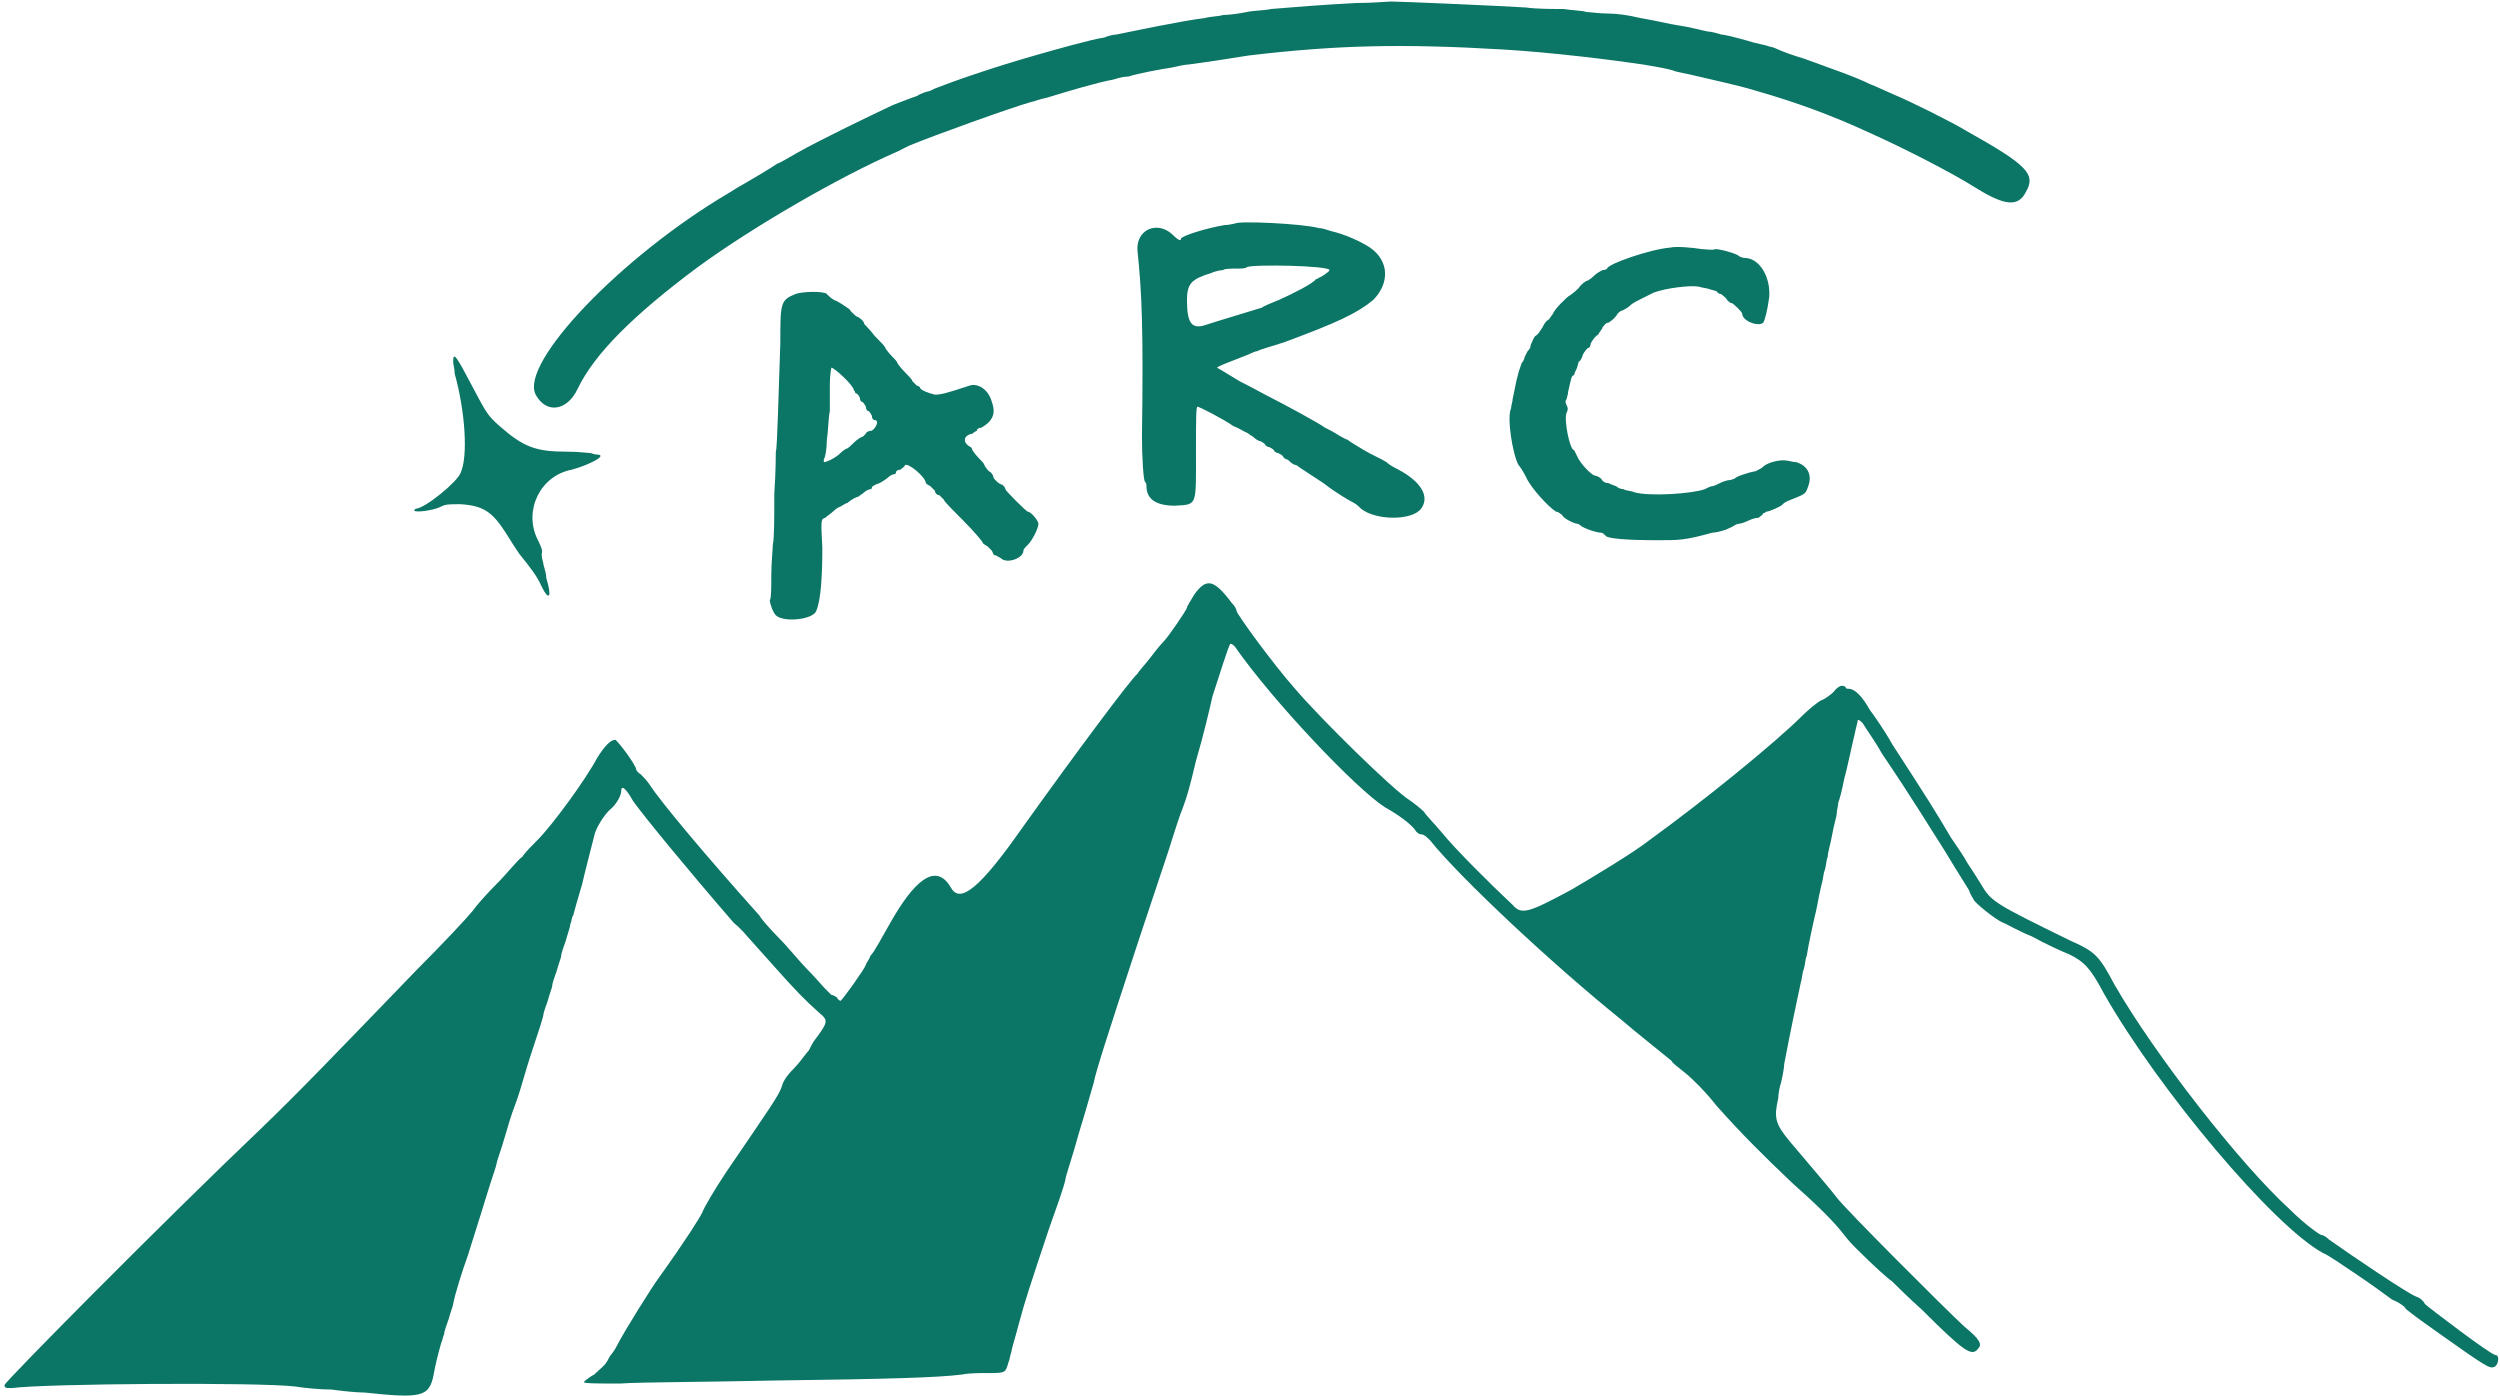
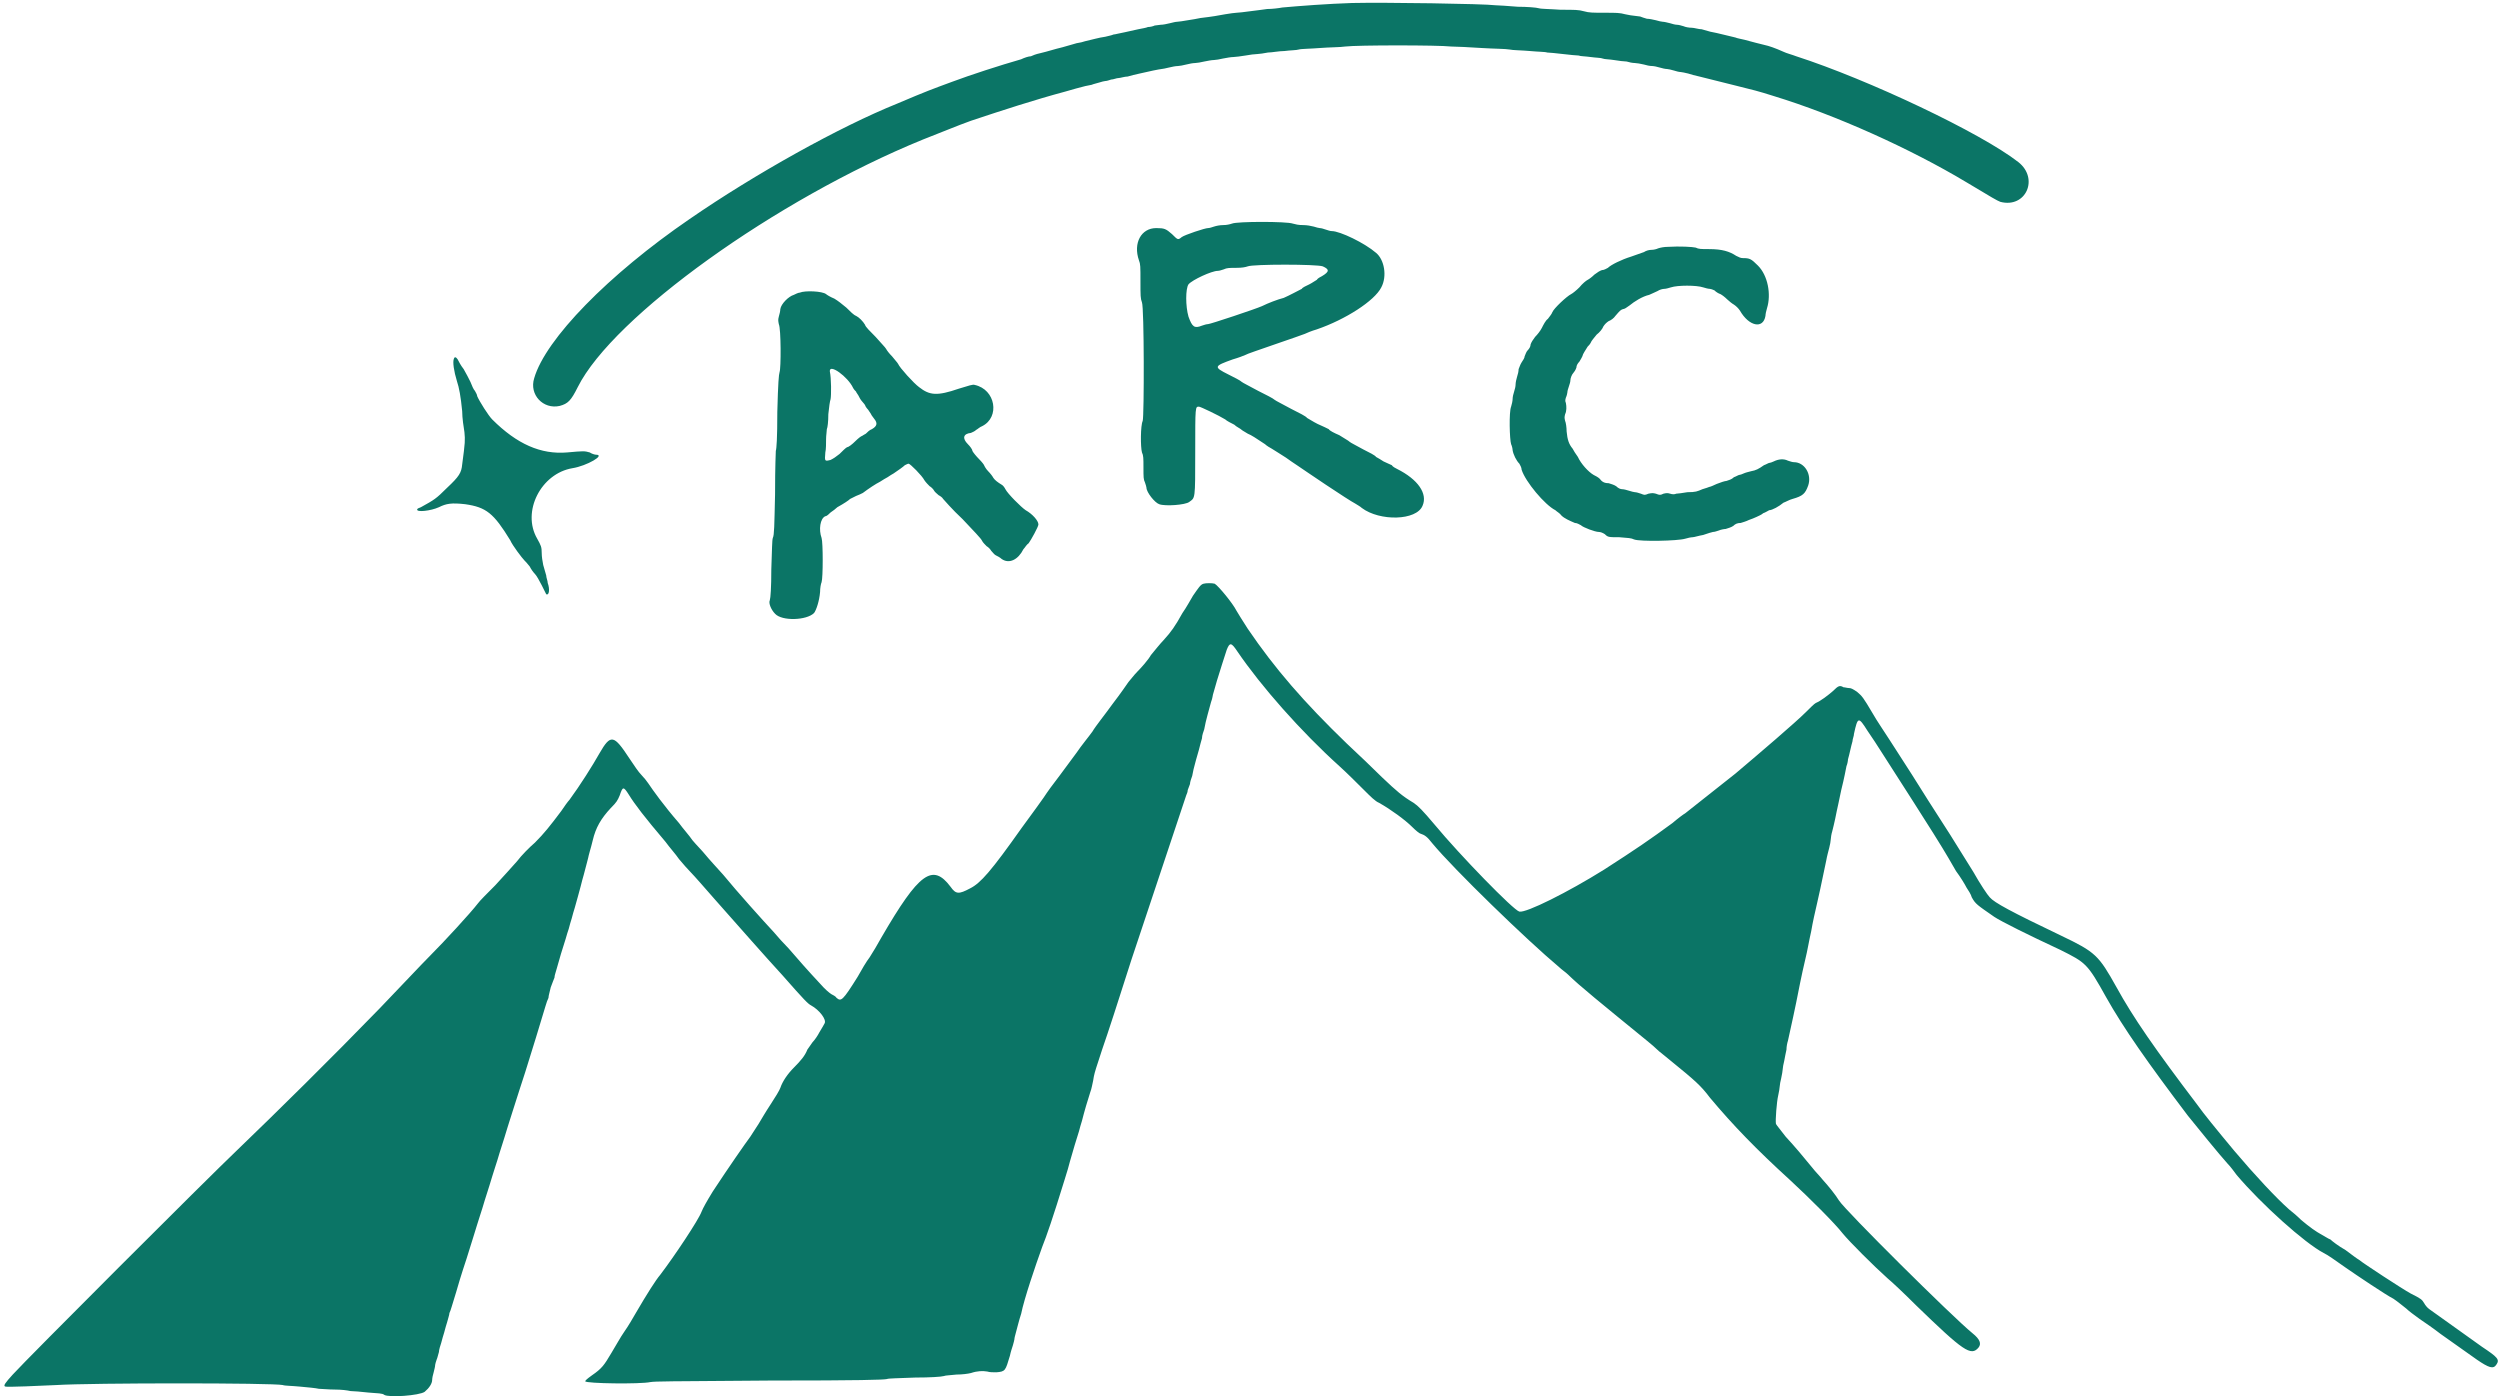
- <svg xmlns="http://www.w3.org/2000/svg" width="1666" height="930" viewBox="0 0 1666 930" version="1">
-   <path d="M 904 2 C 883 3,859 5,847 6 C 843 7,835 7,831 8 C 826 9,819 10,815 10 C 812 11,806 11,803 12 C 787 14,759 20,744 23 C 742 23,738 24,736 25 C 728 26,700 34,693 36 C 661 45,633 55,623 59 C 621 60,619 61,618 61 C 618 61,614 62,611 64 C 605 66,603 67,595 70 C 578 78,545 94,531 102 C 524 106,519 109,518 109 C 518 109,514 112,495 123 C 491 125,487 128,485 129 C 414 171,346 242,357 263 C 364 276,378 274,385 259 C 396 236,422 210,465 178 C 502 151,559 118,598 101 C 600 100,604 98,606 97 C 623 90,673 72,687 68 C 688 68,693 66,698 65 C 711 61,731 55,742 53 C 745 52,749 51,752 51 C 758 49,774 46,781 45 C 785 44,790 43,792 43 C 800 42,820 39,832 37 C 891 30,934 29,1002 33 C 1035 35,1075 40,1095 43 C 1107 45,1112 46,1115 47 C 1117 48,1124 49,1132 51 C 1158 57,1162 58,1172 61 C 1196 68,1219 76,1247 89 C 1267 98,1299 114,1318 126 C 1336 137,1345 138,1350 128 C 1357 116,1351 110,1310 87 C 1302 82,1272 67,1262 63 C 1255 60,1249 57,1246 56 C 1236 51,1221 46,1202 39 C 1195 37,1187 34,1185 33 C 1183 32,1180 31,1179 31 C 1177 30,1170 29,1164 27 C 1157 25,1149 23,1147 23 C 1144 22,1140 21,1138 21 C 1133 20,1126 18,1119 17 C 1112 16,1105 14,1093 12 C 1085 10,1077 9,1071 9 C 1066 9,1059 8,1057 8 C 1055 7,1048 7,1042 6 C 1035 6,1024 6,1017 5 C 1002 4,933 1,927 1 C 925 1,915 2,904 2 M 823 149 C 822 149,819 150,816 150 C 804 152,788 157,787 159 C 787 161,785 160,781 156 C 771 147,757 153,758 167 C 761 195,762 221,761 291 C 761 305,762 320,763 321 C 764 322,764 323,764 324 C 764 333,771 337,783 337 C 798 336,797 338,797 301 C 797 281,797 271,798 271 C 799 271,815 279,822 284 C 825 285,828 287,830 288 C 831 288,833 290,835 291 C 837 293,839 294,840 294 C 840 294,842 295,843 296 C 843 297,845 298,846 298 C 846 298,848 299,849 300 C 849 301,851 302,852 302 C 852 302,854 303,855 304 C 855 305,857 306,857 306 C 858 306,859 307,860 308 C 861 309,863 310,864 310 C 865 311,873 316,882 322 C 891 329,900 334,902 335 C 904 336,906 338,907 339 C 917 347,941 347,947 339 C 953 331,947 321,932 313 C 930 312,926 310,924 308 C 921 306,914 303,909 300 C 904 297,899 294,898 293 C 897 293,894 291,892 290 C 889 288,885 286,883 285 C 879 282,855 269,845 264 C 843 263,834 258,826 254 C 818 249,811 245,811 245 C 812 244,817 242,830 237 C 833 236,836 234,838 234 C 839 233,847 231,856 228 C 891 215,904 209,915 200 C 926 189,926 174,913 165 C 907 161,896 156,887 154 C 884 153,881 152,879 152 C 868 149,825 147,823 149 M 1113 165 C 1100 166,1071 176,1071 179 C 1071 179,1070 180,1068 180 C 1066 181,1064 182,1062 184 C 1060 186,1058 187,1058 187 C 1057 187,1054 189,1052 192 C 1049 195,1046 197,1046 197 C 1045 197,1035 207,1035 209 C 1034 210,1033 212,1032 213 C 1030 214,1029 216,1028 218 C 1026 221,1025 223,1023 224 C 1022 225,1021 228,1020 230 C 1020 232,1019 233,1018 234 C 1018 234,1017 236,1016 238 C 1016 239,1015 241,1014 242 C 1014 242,1013 245,1012 248 C 1010 255,1009 262,1008 266 C 1008 268,1007 270,1007 272 C 1004 278,1008 303,1012 310 C 1013 311,1015 314,1017 318 C 1020 325,1032 338,1037 341 C 1039 341,1040 343,1041 343 C 1041 345,1049 349,1051 349 C 1052 349,1053 350,1053 350 C 1055 352,1064 355,1067 355 C 1068 355,1069 356,1070 357 C 1071 359,1085 360,1105 360 C 1119 360,1123 360,1141 355 C 1143 355,1147 354,1150 353 C 1152 352,1155 351,1156 350 C 1156 350,1158 349,1159 349 C 1160 349,1163 348,1165 347 C 1167 346,1170 345,1172 345 C 1173 344,1175 343,1175 342 C 1176 342,1177 341,1177 341 C 1179 341,1188 337,1188 336 C 1188 336,1189 335,1191 334 C 1203 329,1203 330,1205 324 C 1208 316,1204 310,1197 308 C 1195 308,1192 307,1191 307 C 1187 306,1178 308,1175 311 C 1174 312,1172 313,1170 314 C 1164 315,1156 318,1156 319 C 1155 319,1154 320,1152 320 C 1151 320,1148 321,1146 322 C 1144 323,1142 324,1141 324 C 1140 324,1138 325,1136 326 C 1128 329,1099 331,1089 328 C 1087 327,1083 327,1082 326 C 1080 326,1078 325,1077 324 C 1077 324,1074 323,1072 322 C 1070 322,1068 321,1067 319 C 1066 318,1064 317,1063 317 C 1061 317,1053 309,1051 304 C 1050 302,1049 300,1049 300 C 1046 300,1042 279,1044 275 C 1045 273,1045 272,1044 270 C 1043 268,1043 267,1044 266 C 1044 265,1045 263,1045 261 C 1047 253,1047 250,1049 250 C 1049 249,1050 247,1051 245 C 1051 244,1052 242,1052 241 C 1053 241,1054 239,1055 236 C 1056 234,1058 232,1058 232 C 1059 232,1060 231,1060 229 C 1061 227,1063 224,1065 223 C 1066 221,1068 219,1068 218 C 1069 217,1070 215,1072 215 C 1075 213,1077 211,1078 209 C 1079 208,1080 207,1081 207 C 1083 206,1085 205,1087 203 C 1088 202,1092 200,1094 199 C 1096 198,1100 196,1102 195 C 1110 192,1126 190,1132 191 C 1135 192,1138 192,1140 193 C 1141 193,1143 194,1144 194 C 1144 195,1146 196,1147 196 C 1148 197,1150 198,1151 200 C 1152 201,1153 202,1154 202 C 1155 202,1161 208,1161 209 C 1161 214,1172 218,1175 215 C 1176 214,1178 206,1179 198 C 1180 185,1173 173,1164 172 C 1161 172,1159 171,1158 170 C 1154 168,1146 166,1143 166 C 1141 167,1137 166,1134 166 C 1128 165,1117 164,1113 165 M 831 178 C 830 179,827 179,824 179 C 820 179,816 179,815 180 C 813 180,809 181,807 182 C 794 186,791 189,791 200 C 791 215,794 219,802 217 C 811 214,838 206,841 205 C 842 204,847 202,852 200 C 861 196,875 189,877 186 C 878 186,879 185,879 185 C 880 185,886 181,886 180 C 886 177,835 176,831 178 M 530 196 C 520 200,520 202,520 229 C 519 255,518 300,517 301 C 517 302,517 314,516 329 C 516 344,516 359,515 363 C 515 366,514 375,514 383 C 514 391,514 399,513 400 C 513 402,515 408,517 410 C 522 415,542 413,544 407 C 547 400,548 384,548 365 C 547 346,547 346,550 345 C 551 344,554 342,555 341 C 557 339,559 338,559 338 C 560 338,562 336,565 335 C 567 333,571 331,572 331 C 573 330,575 329,576 328 C 577 327,579 326,580 326 C 580 326,581 326,581 325 C 581 324,583 323,586 322 C 588 321,591 319,592 318 C 593 317,595 316,596 316 C 596 316,597 316,597 315 C 597 314,598 313,600 313 C 601 312,603 311,603 310 C 605 308,617 318,617 322 C 617 322,618 323,620 324 C 621 325,622 326,623 327 C 623 328,624 330,626 330 C 627 331,628 332,629 333 C 629 334,635 340,642 347 C 649 354,655 361,655 362 C 655 362,656 363,658 364 C 659 365,660 366,661 367 C 662 369,662 370,663 370 C 664 370,665 371,667 372 C 671 376,682 372,682 367 C 682 366,683 365,685 363 C 688 360,692 352,692 349 C 692 347,687 341,685 341 C 684 341,670 327,670 326 C 670 325,669 324,668 323 C 666 323,662 319,662 318 C 662 317,661 315,659 314 C 657 312,656 310,656 310 C 656 309,654 307,652 305 C 650 303,648 300,648 300 C 648 299,647 298,647 298 C 641 295,642 290,648 289 C 649 288,651 287,651 287 C 651 286,652 285,654 285 C 661 281,664 276,661 268 C 659 260,652 255,646 257 C 631 262,627 263,623 263 C 619 262,613 260,613 258 C 613 258,612 257,611 257 C 610 256,609 255,608 254 C 608 253,605 250,603 248 C 600 245,598 242,598 242 C 598 241,596 239,594 237 C 592 235,590 232,590 232 C 590 231,587 228,583 224 C 580 220,576 216,576 216 C 576 214,572 211,571 211 C 571 211,568 209,566 206 C 563 204,559 201,556 200 C 554 199,552 197,551 196 C 550 194,535 194,530 196 M 302 241 C 302 243,303 246,303 249 C 310 274,312 304,307 315 C 305 321,283 339,277 339 C 277 339,276 340,276 340 C 276 342,289 340,293 338 C 297 336,298 336,307 336 C 322 337,328 341,337 355 C 340 360,344 366,346 369 C 354 379,358 384,361 391 C 366 401,368 398,364 385 C 364 381,362 377,362 375 C 361 372,361 370,361 369 C 362 367,360 363,358 359 C 349 340,360 317,381 313 C 392 310,404 304,399 303 C 396 303,394 302,394 302 C 393 302,386 301,378 301 C 357 301,349 298,333 284 C 325 277,324 275,315 258 C 304 237,302 234,302 241 M 553 256 C 553 262,553 270,553 274 C 552 278,552 287,551 293 C 551 299,550 305,549 306 C 549 307,549 308,549 308 C 551 308,557 305,560 302 C 562 300,564 299,564 299 C 565 299,567 297,569 295 C 571 293,574 291,575 291 C 576 290,577 289,577 289 C 577 288,579 287,581 287 C 584 285,586 280,583 280 C 582 280,581 279,581 277 C 580 275,579 274,579 274 C 578 274,577 273,577 271 C 576 269,575 268,575 268 C 574 268,573 267,573 265 C 572 263,571 262,570 262 C 570 261,569 260,569 260 C 569 257,556 245,554 245 C 554 245,553 250,553 256 M 796 396 C 793 401,791 404,791 405 C 791 406,779 424,775 428 C 773 430,769 435,766 439 C 763 443,759 447,758 449 C 754 452,716 503,681 552 C 653 592,640 602,634 592 C 625 576,612 583,595 612 C 588 624,583 634,580 637 C 579 640,577 642,577 643 C 576 646,561 667,560 667 C 560 667,558 666,558 665 C 557 664,555 663,554 663 C 554 663,552 661,550 659 C 548 657,543 651,538 646 C 533 641,525 631,519 625 C 513 619,507 612,506 610 C 471 571,440 534,433 523 C 431 520,428 517,427 516 C 425 515,424 513,424 513 C 424 510,412 494,410 493 C 407 493,403 497,398 505 C 390 520,368 550,358 560 C 354 564,350 568,348 571 C 345 573,338 582,331 589 C 324 596,317 604,315 607 C 310 613,295 629,278 646 C 223 703,199 728,173 753 C 111 812,3 921,3 923 C 3 925,4 925,8 925 C 30 922,173 921,197 924 C 203 925,214 926,221 926 C 228 927,238 928,243 928 C 281 932,286 931,289 916 C 290 910,292 902,294 895 C 295 893,295 891,296 889 C 296 887,298 882,299 879 C 300 875,302 870,302 869 C 303 863,308 847,312 836 C 313 833,315 826,317 820 C 319 814,321 807,322 804 C 323 801,325 794,327 788 C 329 782,331 776,331 775 C 331 774,334 766,336 759 C 338 752,341 742,343 737 C 345 732,348 722,350 715 C 352 708,355 699,356 696 C 358 690,361 681,362 677 C 362 675,364 670,365 667 C 366 663,368 658,368 657 C 368 655,370 650,371 647 C 372 643,374 638,374 637 C 374 635,376 630,377 627 C 378 623,380 618,380 616 C 381 614,381 611,382 610 C 383 606,385 599,388 589 C 389 584,394 565,396 557 C 397 552,402 544,406 540 C 411 536,414 530,414 527 C 414 523,417 525,422 534 C 430 545,457 578,489 615 C 494 619,498 624,498 624 C 498 624,506 633,515 643 C 531 661,536 666,546 675 C 552 680,552 681,543 693 C 542 694,540 698,539 700 C 537 702,533 708,530 711 C 525 716,522 720,521 724 C 519 730,514 737,484 781 C 476 793,469 805,468 808 C 466 812,458 825,438 853 C 435 857,416 887,411 897 C 410 899,408 902,407 903 C 406 904,405 907,404 908 C 403 910,399 913,396 916 C 392 918,389 921,389 921 C 389 922,400 922,413 922 C 426 921,472 921,515 920 C 593 919,625 918,641 916 C 646 915,653 915,658 915 C 670 915,670 915,672 908 C 673 906,673 903,674 901 C 674 899,677 890,679 882 C 683 867,686 858,699 819 C 704 805,709 791,710 786 C 710 784,715 770,719 755 C 724 739,728 724,729 721 C 730 715,737 693,759 626 C 766 605,775 578,779 566 C 783 553,787 541,788 539 C 791 531,793 524,797 507 C 802 490,806 473,808 464 C 812 452,819 429,820 429 C 821 429,822 430,823 431 C 848 467,904 526,923 538 C 932 543,940 549,943 553 C 944 555,946 556,947 556 C 949 556,951 558,953 560 C 973 585,1035 643,1081 680 C 1089 687,1108 702,1114 707 C 1114 708,1118 711,1123 715 C 1128 719,1137 728,1144 737 C 1161 756,1174 769,1194 788 C 1212 804,1222 814,1229 823 C 1232 827,1235 830,1236 831 C 1249 844,1258 852,1261 854 C 1263 856,1272 865,1281 873 C 1309 901,1314 904,1318 899 C 1321 896,1320 893,1309 884 C 1297 873,1228 804,1224 798 C 1221 794,1210 781,1193 761 C 1183 749,1182 745,1185 732 C 1185 729,1186 724,1187 721 C 1188 717,1189 711,1189 709 C 1193 688,1198 664,1200 655 C 1201 652,1201 648,1202 646 C 1203 643,1203 639,1204 637 C 1205 630,1209 612,1210 608 C 1211 604,1212 597,1214 589 C 1215 586,1215 582,1216 580 C 1217 577,1217 573,1218 571 C 1218 568,1220 562,1221 556 C 1222 550,1224 544,1224 542 C 1224 540,1225 537,1225 535 C 1226 532,1227 529,1229 519 C 1231 512,1234 497,1236 489 C 1237 484,1238 481,1238 480 C 1238 479,1241 481,1242 483 C 1243 485,1249 493,1254 502 C 1275 533,1287 553,1296 567 C 1305 582,1309 588,1312 593 C 1313 596,1315 599,1315 599 C 1315 601,1330 613,1335 615 C 1336 615,1344 620,1354 624 C 1363 629,1374 634,1379 636 C 1389 641,1393 645,1402 662 C 1439 727,1515 817,1548 835 C 1551 836,1561 843,1570 849 C 1579 855,1590 863,1594 866 C 1599 868,1603 871,1603 872 C 1604 873,1608 876,1612 879 C 1616 882,1622 886,1626 889 C 1657 911,1659 912,1662 911 C 1665 910,1666 903,1663 903 C 1660 903,1618 871,1616 869 C 1615 867,1613 865,1610 864 C 1603 861,1569 838,1552 826 C 1550 824,1548 823,1547 823 C 1546 823,1536 816,1526 806 C 1493 776,1436 703,1409 656 C 1399 637,1396 634,1380 627 C 1329 602,1327 601,1320 589 C 1317 584,1313 578,1311 575 C 1309 571,1304 564,1300 558 C 1290 541,1285 533,1261 496 C 1256 487,1249 477,1246 473 C 1241 464,1236 459,1232 459 C 1231 459,1230 459,1230 458 C 1228 456,1225 457,1222 461 C 1220 463,1216 466,1213 467 C 1210 469,1205 473,1201 477 C 1183 495,1135 534,1099 560 C 1089 568,1059 586,1047 593 C 1019 608,1014 610,1008 603 C 993 589,969 565,961 555 C 956 549,950 543,949 541 C 947 539,942 535,939 533 C 928 526,881 480,863 459 C 848 442,824 409,824 407 C 824 406,823 404,821 402 C 809 386,804 385,796 396" stroke="none" fill="#0b7566" fill-rule="evenodd" />
+ <svg xmlns="http://www.w3.org/2000/svg" width="3332" height="1860" viewBox="0 0 3332 1860" version="1">
+   <path d="M 1802 4 C 1770 5, 1731 8, 1709 10 C 1704 11, 1695 12, 1689 12 C 1683 13, 1673 14, 1666 15 C 1658 16, 1651 17, 1648 17 C 1646 17, 1639 18, 1633 19 C 1622 21, 1617 22, 1600 24 C 1596 25, 1589 26, 1583 27 C 1577 28, 1571 29, 1569 29 C 1567 29, 1563 30, 1559 31 C 1555 32, 1550 33, 1547 33 C 1545 33, 1541 34, 1539 34 C 1537 35, 1533 36, 1530 36 C 1528 37, 1522 38, 1517 39 C 1512 40, 1504 42, 1499 43 C 1493 44, 1486 46, 1484 46 C 1482 47, 1477 48, 1473 49 C 1465 50, 1455 53, 1446 55 C 1443 56, 1439 57, 1438 57 C 1437 57, 1433 58, 1430 59 C 1426 60, 1420 62, 1416 63 C 1411 64, 1405 66, 1401 67 C 1397 68, 1391 70, 1386 71 C 1381 72, 1376 74, 1374 75 C 1371 75, 1365 77, 1361 79 C 1333 87, 1293 100, 1269 109 C 1242 119, 1236 121, 1196 138 C 1119 169, 1006 232, 919 292 C 811 366, 727 452, 712 504 C 705 526, 724 546, 746 541 C 757 538, 761 534, 770 516 C 817 422, 1034 266, 1230 186 C 1266 172, 1272 169, 1294 161 C 1336 147, 1379 133, 1420 122 C 1424 121, 1430 119, 1434 118 C 1445 115, 1449 114, 1455 113 C 1457 112, 1462 111, 1465 110 C 1468 109, 1472 108, 1473 108 C 1475 108, 1478 107, 1481 106 C 1484 106, 1488 104, 1491 104 C 1493 104, 1499 102, 1503 102 C 1506 101, 1514 99, 1519 98 C 1524 97, 1532 95, 1537 94 C 1542 93, 1547 92, 1548 92 C 1549 92, 1554 91, 1558 90 C 1562 89, 1567 88, 1570 88 C 1572 88, 1577 87, 1581 86 C 1585 85, 1590 84, 1593 84 C 1595 84, 1601 83, 1605 82 C 1610 81, 1615 80, 1618 80 C 1620 80, 1626 79, 1630 78 C 1635 77, 1641 76, 1644 76 C 1646 76, 1654 75, 1660 74 C 1665 73, 1673 72, 1676 72 C 1678 72, 1685 71, 1690 70 C 1695 70, 1705 68, 1712 68 C 1719 67, 1728 67, 1731 66 C 1734 65, 1747 65, 1759 64 C 1771 63, 1787 63, 1793 62 C 1809 60, 1917 60, 1934 62 C 1941 62, 1959 63, 1975 64 C 1991 65, 2007 65, 2012 66 C 2016 67, 2028 67, 2039 68 C 2049 69, 2060 69, 2062 70 C 2065 70, 2074 71, 2083 72 C 2092 73, 2101 74, 2104 74 C 2106 75, 2113 75, 2120 76 C 2127 77, 2134 77, 2136 78 C 2138 79, 2145 79, 2151 80 C 2157 81, 2165 82, 2168 82 C 2171 83, 2176 84, 2179 84 C 2181 84, 2187 85, 2191 86 C 2194 87, 2199 88, 2202 88 C 2204 88, 2209 89, 2212 90 C 2215 91, 2220 92, 2222 92 C 2223 92, 2228 93, 2231 94 C 2234 95, 2238 96, 2240 96 C 2241 96, 2246 97, 2250 98 C 2253 99, 2260 101, 2265 102 C 2269 103, 2277 105, 2281 106 C 2285 107, 2293 109, 2297 110 C 2301 111, 2309 113, 2313 114 C 2337 120, 2342 121, 2364 128 C 2446 153, 2546 198, 2621 243 C 2656 264, 2661 267, 2666 269 C 2700 278, 2718 238, 2690 216 C 2640 177, 2490 106, 2394 75 C 2389 73, 2381 71, 2377 69 C 2366 64, 2357 61, 2352 60 C 2349 59, 2343 58, 2340 57 C 2336 56, 2329 54, 2325 53 C 2321 52, 2315 51, 2313 50 C 2304 48, 2293 45, 2288 44 C 2282 43, 2278 42, 2268 39 C 2264 39, 2258 37, 2255 37 C 2251 37, 2246 36, 2244 35 C 2241 34, 2237 33, 2235 33 C 2233 33, 2229 32, 2226 31 C 2222 30, 2218 29, 2216 29 C 2215 29, 2210 28, 2207 27 C 2203 26, 2198 25, 2195 25 C 2192 24, 2188 23, 2186 22 C 2184 22, 2180 21, 2178 21 C 2176 21, 2171 20, 2166 19 C 2159 17, 2154 17, 2139 17 C 2123 17, 2118 17, 2111 15 C 2104 13, 2099 13, 2080 13 C 2067 12, 2054 12, 2051 11 C 2048 10, 2035 9, 2023 9 C 2010 8, 1997 7, 1993 7 C 1978 5, 1845 3, 1802 4 M 1642 298 C 1639 299, 1635 300, 1630 300 C 1626 300, 1621 301, 1618 302 C 1615 303, 1612 304, 1610 304 C 1606 304, 1579 313, 1575 316 C 1570 320, 1570 320, 1562 312 C 1554 305, 1552 304, 1541 304 C 1521 304, 1510 324, 1518 347 C 1520 352, 1520 355, 1520 375 C 1520 394, 1520 398, 1522 403 C 1525 410, 1525 554, 1523 561 C 1520 567, 1520 596, 1522 603 C 1524 607, 1524 611, 1524 623 C 1524 636, 1524 639, 1526 643 C 1527 646, 1528 649, 1528 650 C 1528 656, 1539 670, 1545 672 C 1553 675, 1580 673, 1585 669 C 1593 663, 1593 667, 1593 602 C 1593 541, 1593 542, 1598 542 C 1600 542, 1625 554, 1633 559 C 1635 561, 1641 564, 1645 566 C 1648 569, 1653 571, 1655 573 C 1656 574, 1660 576, 1663 578 C 1668 580, 1674 584, 1686 592 C 1688 594, 1693 597, 1695 598 C 1700 601, 1706 605, 1714 610 C 1718 613, 1724 617, 1730 621 C 1733 623, 1749 634, 1767 646 C 1785 658, 1802 669, 1806 671 C 1809 673, 1813 675, 1815 677 C 1839 695, 1888 694, 1896 674 C 1903 658, 1890 639, 1862 625 C 1860 624, 1856 622, 1855 620 C 1853 619, 1848 617, 1844 615 C 1841 613, 1836 610, 1834 609 C 1833 607, 1825 603, 1817 599 C 1808 594, 1800 590, 1799 589 C 1797 587, 1791 584, 1785 580 C 1778 577, 1772 574, 1771 572 C 1769 571, 1763 568, 1756 565 C 1750 562, 1744 558, 1742 557 C 1741 555, 1731 550, 1721 545 C 1710 539, 1700 534, 1699 533 C 1697 531, 1687 526, 1677 521 C 1666 515, 1656 510, 1655 509 C 1653 507, 1645 503, 1637 499 C 1617 489, 1618 488, 1643 479 C 1650 477, 1658 474, 1660 473 C 1661 472, 1679 466, 1699 459 C 1719 452, 1737 446, 1739 445 C 1741 444, 1748 441, 1755 439 C 1793 426, 1832 401, 1841 383 C 1849 368, 1845 346, 1834 337 C 1819 324, 1786 308, 1775 308 C 1773 308, 1770 307, 1767 306 C 1764 305, 1761 304, 1759 304 C 1758 304, 1754 303, 1751 302 C 1747 301, 1742 300, 1737 300 C 1730 300, 1727 299, 1723 298 C 1715 295, 1649 295, 1642 298 M 2223 329 C 2218 329, 2213 330, 2210 331 C 2208 332, 2204 333, 2201 333 C 2198 333, 2194 334, 2191 336 C 2188 337, 2180 340, 2174 342 C 2161 346, 2147 353, 2143 357 C 2141 358, 2138 360, 2135 360 C 2132 361, 2129 363, 2125 366 C 2122 369, 2118 372, 2116 373 C 2114 374, 2109 378, 2105 383 C 2101 387, 2096 391, 2094 392 C 2088 395, 2071 411, 2069 416 C 2068 419, 2065 422, 2063 425 C 2060 427, 2057 433, 2055 437 C 2053 441, 2049 446, 2046 449 C 2043 453, 2041 456, 2040 459 C 2040 462, 2038 465, 2036 467 C 2034 469, 2033 473, 2032 475 C 2032 477, 2030 480, 2028 483 C 2026 486, 2025 490, 2024 492 C 2024 495, 2023 499, 2022 502 C 2021 505, 2020 510, 2020 512 C 2020 515, 2019 519, 2018 522 C 2017 525, 2016 529, 2016 532 C 2016 534, 2015 539, 2014 542 C 2011 549, 2012 586, 2014 592 C 2015 594, 2016 598, 2016 600 C 2017 606, 2021 614, 2025 618 C 2026 620, 2028 623, 2028 626 C 2033 642, 2059 673, 2073 680 C 2075 682, 2079 684, 2081 687 C 2085 691, 2092 694, 2099 697 C 2102 697, 2105 699, 2107 700 C 2110 703, 2126 709, 2131 709 C 2133 709, 2136 710, 2139 712 C 2143 716, 2144 716, 2158 716 C 2170 717, 2174 717, 2178 719 C 2186 722, 2236 721, 2246 718 C 2249 717, 2254 716, 2256 716 C 2258 716, 2264 714, 2270 713 C 2276 711, 2282 709, 2283 709 C 2285 709, 2288 708, 2291 707 C 2293 706, 2298 705, 2300 705 C 2303 704, 2307 703, 2310 701 C 2313 698, 2316 697, 2320 697 C 2323 696, 2327 695, 2331 693 C 2334 692, 2339 690, 2341 689 C 2343 688, 2348 686, 2350 684 C 2353 683, 2356 681, 2358 680 C 2362 680, 2371 675, 2377 670 C 2380 669, 2385 666, 2389 665 C 2403 661, 2406 658, 2410 647 C 2415 632, 2405 616, 2391 616 C 2389 616, 2386 615, 2383 614 C 2377 611, 2370 612, 2364 615 C 2362 616, 2359 617, 2358 617 C 2357 617, 2354 619, 2351 620 C 2344 625, 2340 627, 2334 628 C 2330 629, 2326 630, 2324 631 C 2322 632, 2319 633, 2318 633 C 2317 633, 2314 635, 2311 636 C 2308 639, 2304 640, 2301 641 C 2299 641, 2293 643, 2288 645 C 2284 647, 2279 649, 2278 649 C 2278 649, 2273 651, 2269 652 C 2262 655, 2260 656, 2249 656 C 2243 657, 2236 658, 2234 658 C 2232 659, 2229 659, 2226 658 C 2223 657, 2221 657, 2217 658 C 2213 660, 2212 660, 2207 658 C 2203 657, 2202 657, 2197 658 C 2192 660, 2192 660, 2187 658 C 2184 657, 2181 656, 2179 656 C 2178 656, 2174 655, 2171 654 C 2168 653, 2164 652, 2162 652 C 2160 652, 2157 651, 2154 648 C 2151 646, 2147 645, 2144 644 C 2138 644, 2135 642, 2132 638 C 2130 636, 2126 634, 2124 633 C 2117 629, 2107 618, 2103 609 C 2100 605, 2097 600, 2096 598 C 2091 592, 2089 586, 2088 575 C 2088 570, 2087 563, 2086 561 C 2085 557, 2085 556, 2086 552 C 2088 548, 2088 542, 2087 537 C 2086 535, 2086 533, 2087 530 C 2088 528, 2089 524, 2089 523 C 2089 521, 2090 518, 2091 515 C 2092 512, 2093 509, 2093 507 C 2093 504, 2095 499, 2097 497 C 2098 496, 2100 493, 2101 490 C 2101 487, 2103 484, 2105 482 C 2106 480, 2109 476, 2110 472 C 2112 468, 2115 464, 2116 462 C 2117 461, 2119 459, 2120 457 C 2121 454, 2125 450, 2128 446 C 2132 443, 2136 438, 2137 435 C 2139 432, 2141 430, 2144 428 C 2147 427, 2151 424, 2153 421 C 2159 414, 2160 413, 2163 412 C 2165 412, 2168 410, 2172 407 C 2178 402, 2189 395, 2198 393 C 2200 392, 2205 390, 2209 388 C 2212 386, 2216 385, 2218 385 C 2220 385, 2224 384, 2227 383 C 2236 380, 2261 380, 2270 383 C 2273 384, 2277 385, 2279 385 C 2280 385, 2283 386, 2285 387 C 2287 389, 2290 391, 2293 392 C 2295 393, 2299 396, 2302 399 C 2304 401, 2309 405, 2311 406 C 2314 408, 2317 411, 2319 414 C 2331 435, 2350 439, 2353 421 C 2353 419, 2354 414, 2355 411 C 2361 392, 2356 367, 2343 354 C 2334 345, 2332 344, 2323 344 C 2320 344, 2318 343, 2314 341 C 2305 335, 2295 332, 2278 332 C 2267 332, 2264 332, 2260 330 C 2256 329, 2239 328, 2223 329 M 1663 355 C 1660 356, 1656 357, 1647 357 C 1639 357, 1635 357, 1631 359 C 1628 360, 1625 361, 1623 361 C 1615 361, 1589 373, 1584 379 C 1580 385, 1580 408, 1584 422 C 1589 436, 1592 438, 1602 434 C 1605 433, 1608 432, 1610 432 C 1613 432, 1673 412, 1682 408 C 1690 404, 1703 399, 1711 397 C 1718 394, 1731 387, 1735 385 C 1736 383, 1741 381, 1745 379 C 1749 377, 1753 374, 1755 373 C 1756 371, 1760 369, 1762 368 C 1772 362, 1772 359, 1763 355 C 1755 352, 1670 352, 1663 355 M 1066 390 C 1064 390, 1060 392, 1058 393 C 1051 395, 1041 405, 1040 412 C 1040 414, 1039 419, 1038 422 C 1037 426, 1037 427, 1038 432 C 1041 438, 1041 491, 1039 496 C 1038 499, 1037 510, 1036 549 C 1036 584, 1035 598, 1034 601 C 1034 604, 1033 619, 1033 659 C 1032 701, 1032 713, 1030 717 C 1029 720, 1029 731, 1028 759 C 1028 783, 1027 797, 1026 800 C 1024 804, 1028 813, 1033 818 C 1042 828, 1075 827, 1085 817 C 1088 813, 1092 801, 1093 789 C 1093 784, 1094 778, 1095 776 C 1097 770, 1097 723, 1095 717 C 1091 706, 1093 691, 1100 688 C 1102 688, 1105 685, 1107 683 C 1110 681, 1114 678, 1116 676 C 1125 671, 1131 667, 1133 665 C 1135 664, 1139 662, 1141 661 C 1144 660, 1148 658, 1150 657 C 1158 651, 1167 645, 1173 642 C 1176 640, 1181 637, 1183 636 C 1186 634, 1189 632, 1191 631 C 1197 627, 1204 622, 1206 620 C 1208 619, 1210 618, 1211 618 C 1213 618, 1229 634, 1232 640 C 1234 643, 1237 646, 1239 648 C 1241 649, 1244 652, 1245 654 C 1246 656, 1249 658, 1251 660 C 1253 661, 1256 663, 1257 665 C 1258 666, 1269 679, 1283 692 C 1297 707, 1308 718, 1309 721 C 1310 723, 1313 726, 1315 728 C 1317 729, 1320 732, 1321 734 C 1323 736, 1325 739, 1327 740 C 1329 741, 1333 743, 1335 745 C 1345 752, 1357 746, 1364 732 C 1366 730, 1368 726, 1371 724 C 1374 720, 1384 702, 1384 699 C 1384 694, 1376 685, 1367 680 C 1361 676, 1343 658, 1340 652 C 1339 650, 1337 647, 1335 646 C 1330 643, 1326 640, 1324 637 C 1323 635, 1320 631, 1317 628 C 1314 625, 1312 621, 1312 621 C 1312 620, 1309 616, 1305 612 C 1301 608, 1297 603, 1296 601 C 1296 599, 1293 595, 1290 592 C 1282 584, 1284 578, 1294 577 C 1296 576, 1299 575, 1301 573 C 1303 572, 1306 569, 1309 568 C 1333 556, 1327 519, 1299 513 C 1297 512, 1291 514, 1278 518 C 1249 528, 1239 527, 1225 516 C 1218 511, 1199 490, 1197 485 C 1196 483, 1192 479, 1189 475 C 1185 471, 1182 467, 1181 465 C 1180 463, 1173 456, 1167 449 C 1160 442, 1153 435, 1153 433 C 1150 428, 1145 423, 1141 421 C 1138 420, 1133 415, 1128 410 C 1122 405, 1117 401, 1112 398 C 1107 396, 1102 393, 1101 392 C 1096 388, 1073 387, 1066 390 M 605 478 C 603 482, 605 495, 609 508 C 612 517, 614 528, 616 548 C 616 557, 618 570, 619 576 C 620 587, 620 589, 616 619 C 615 630, 612 635, 596 650 C 581 665, 579 666, 561 676 C 558 677, 556 678, 556 679 C 555 683, 574 681, 585 676 C 595 671, 602 670, 620 672 C 648 676, 658 684, 680 720 C 683 727, 696 744, 699 747 C 700 748, 703 751, 706 755 C 708 759, 711 763, 713 765 C 715 767, 719 774, 722 780 C 725 786, 728 792, 728 792 C 732 794, 733 785, 730 777 C 730 774, 728 770, 728 767 C 727 763, 725 757, 724 753 C 723 748, 722 742, 722 737 C 722 729, 721 727, 716 718 C 695 682, 721 631, 763 624 C 782 621, 808 606, 794 606 C 793 606, 789 605, 786 603 C 779 601, 778 601, 756 603 C 721 606, 689 592, 656 559 C 651 554, 639 535, 636 528 C 636 526, 634 523, 633 521 C 631 519, 629 514, 627 509 C 625 505, 621 497, 618 492 C 614 487, 611 481, 610 479 C 608 476, 606 475, 605 478 M 1106 495 C 1108 504, 1108 527, 1107 532 C 1106 535, 1105 542, 1104 552 C 1104 562, 1103 570, 1102 572 C 1102 575, 1101 580, 1101 585 C 1101 590, 1101 599, 1100 603 C 1099 615, 1099 615, 1107 613 C 1111 611, 1114 609, 1119 605 C 1123 601, 1127 597, 1129 596 C 1131 596, 1136 592, 1140 588 C 1144 584, 1148 581, 1149 581 C 1149 581, 1152 579, 1154 578 C 1156 576, 1159 573, 1162 572 C 1169 568, 1170 564, 1165 558 C 1163 555, 1161 553, 1161 552 C 1161 552, 1159 549, 1157 546 C 1155 544, 1153 541, 1153 540 C 1153 540, 1151 537, 1149 535 C 1147 533, 1145 529, 1144 527 C 1143 525, 1141 523, 1141 522 C 1140 521, 1138 519, 1137 517 C 1130 502, 1105 484, 1106 495 M 1604 778 C 1600 779, 1597 784, 1590 794 C 1587 799, 1581 810, 1576 817 C 1566 835, 1561 842, 1551 853 C 1547 857, 1539 867, 1534 873 C 1530 880, 1521 890, 1516 895 C 1511 900, 1506 907, 1504 909 C 1502 912, 1493 925, 1483 938 C 1473 952, 1460 968, 1456 975 C 1451 982, 1441 994, 1435 1003 C 1415 1030, 1407 1041, 1400 1050 C 1397 1054, 1393 1060, 1391 1063 C 1389 1066, 1376 1084, 1362 1103 C 1321 1161, 1307 1177, 1293 1184 C 1278 1192, 1274 1192, 1267 1182 C 1243 1150, 1225 1163, 1175 1249 C 1170 1258, 1163 1270, 1159 1276 C 1155 1281, 1148 1293, 1143 1302 C 1123 1334, 1121 1335, 1115 1330 C 1114 1328, 1110 1326, 1108 1325 C 1105 1323, 1100 1319, 1093 1311 C 1078 1295, 1063 1278, 1051 1264 C 1045 1258, 1036 1248, 1031 1242 C 1017 1227, 982 1188, 964 1166 C 955 1156, 944 1144, 940 1139 C 936 1134, 928 1126, 923 1120 C 919 1114, 910 1104, 905 1097 C 885 1074, 870 1053, 864 1044 C 862 1041, 858 1036, 855 1033 C 851 1029, 845 1020, 839 1011 C 818 979, 814 978, 799 1004 C 790 1020, 773 1047, 759 1066 C 757 1068, 752 1075, 748 1081 C 733 1101, 725 1111, 713 1123 C 706 1129, 695 1140, 689 1148 C 683 1155, 670 1169, 660 1180 C 650 1190, 639 1201, 637 1204 C 627 1217, 592 1255, 573 1274 C 562 1285, 532 1317, 506 1344 C 442 1410, 369 1482, 317 1532 C 274 1573, 37 1810, 17 1832 C 7 1843, 4 1847, 7 1848 C 9 1849, 54 1847, 75 1846 C 122 1843, 364 1843, 377 1846 C 379 1847, 389 1847, 399 1848 C 410 1849, 421 1850, 425 1851 C 429 1851, 438 1852, 446 1852 C 455 1852, 463 1853, 467 1854 C 471 1854, 482 1855, 491 1856 C 504 1857, 510 1857, 512 1859 C 518 1863, 559 1860, 566 1855 C 572 1850, 576 1844, 576 1839 C 576 1837, 577 1832, 578 1829 C 579 1825, 580 1821, 580 1819 C 580 1818, 581 1815, 582 1812 C 583 1810, 584 1805, 585 1802 C 585 1799, 587 1793, 588 1790 C 589 1786, 591 1779, 592 1776 C 593 1772, 595 1765, 596 1762 C 597 1758, 599 1752, 599 1750 C 601 1746, 602 1741, 608 1722 C 609 1718, 615 1698, 622 1677 C 629 1655, 635 1635, 636 1632 C 637 1628, 642 1614, 646 1600 C 651 1585, 655 1571, 656 1568 C 657 1564, 662 1550, 666 1536 C 671 1521, 675 1507, 676 1504 C 677 1500, 680 1492, 682 1485 C 692 1454, 694 1447, 700 1429 C 706 1410, 723 1355, 727 1341 C 728 1337, 730 1332, 731 1330 C 731 1327, 733 1321, 734 1316 C 736 1311, 738 1305, 739 1303 C 739 1300, 741 1295, 742 1291 C 747 1273, 748 1270, 754 1251 C 755 1247, 757 1241, 758 1238 C 759 1234, 761 1227, 762 1224 C 763 1220, 765 1213, 766 1210 C 769 1199, 772 1189, 774 1181 C 775 1176, 777 1170, 778 1166 C 782 1150, 784 1144, 784 1143 C 784 1142, 785 1139, 786 1135 C 787 1131, 789 1125, 790 1120 C 794 1103, 801 1091, 814 1077 C 822 1069, 823 1067, 826 1060 C 830 1048, 831 1048, 838 1059 C 846 1072, 859 1089, 887 1122 C 892 1129, 901 1139, 905 1145 C 910 1151, 917 1159, 921 1163 C 925 1167, 939 1183, 953 1199 C 984 1234, 1020 1275, 1043 1300 C 1072 1333, 1077 1338, 1081 1340 C 1092 1346, 1102 1359, 1099 1364 C 1098 1366, 1095 1371, 1092 1376 C 1090 1380, 1086 1386, 1083 1389 C 1081 1392, 1078 1396, 1076 1399 C 1073 1407, 1067 1414, 1058 1423 C 1050 1431, 1043 1441, 1040 1450 C 1039 1453, 1033 1463, 1027 1472 C 1021 1481, 1014 1493, 1011 1498 C 1008 1503, 1003 1510, 1000 1515 C 994 1523, 971 1556, 950 1588 C 942 1601, 937 1610, 935 1615 C 931 1626, 899 1674, 880 1699 C 874 1706, 862 1725, 848 1749 C 844 1756, 837 1768, 832 1775 C 827 1782, 820 1795, 815 1803 C 805 1820, 802 1824, 789 1833 C 782 1838, 780 1840, 780 1841 C 781 1844, 853 1845, 867 1842 C 874 1841, 887 1841, 1026 1840 C 1146 1840, 1178 1839, 1182 1838 C 1184 1837, 1196 1837, 1220 1836 C 1239 1836, 1255 1835, 1258 1834 C 1260 1833, 1267 1833, 1275 1832 C 1282 1832, 1290 1831, 1294 1830 C 1303 1827, 1310 1827, 1316 1828 C 1319 1829, 1323 1829, 1328 1829 C 1340 1828, 1340 1827, 1346 1807 C 1347 1802, 1349 1796, 1350 1793 C 1351 1789, 1352 1786, 1352 1785 C 1352 1783, 1353 1780, 1354 1776 C 1356 1769, 1358 1760, 1361 1751 C 1365 1731, 1380 1687, 1389 1662 C 1395 1647, 1403 1624, 1419 1572 C 1422 1563, 1425 1552, 1426 1548 C 1432 1527, 1433 1524, 1438 1508 C 1439 1504, 1441 1497, 1442 1494 C 1445 1482, 1450 1465, 1453 1456 C 1455 1451, 1456 1444, 1457 1440 C 1458 1433, 1459 1429, 1464 1414 C 1466 1408, 1471 1392, 1476 1378 C 1489 1339, 1495 1319, 1508 1279 C 1527 1222, 1580 1063, 1581 1060 C 1582 1058, 1583 1055, 1583 1053 C 1584 1051, 1585 1047, 1586 1045 C 1586 1042, 1588 1037, 1589 1034 C 1590 1028, 1591 1024, 1594 1013 C 1595 1009, 1597 1003, 1598 999 C 1599 994, 1601 988, 1602 984 C 1602 980, 1604 975, 1605 972 C 1607 960, 1612 944, 1614 936 C 1615 933, 1616 930, 1616 929 C 1616 928, 1617 924, 1618 921 C 1619 917, 1621 911, 1622 907 C 1625 897, 1633 872, 1635 866 C 1639 856, 1641 856, 1649 868 C 1681 915, 1734 975, 1785 1021 C 1795 1030, 1809 1044, 1817 1052 C 1827 1062, 1833 1068, 1838 1070 C 1854 1079, 1873 1093, 1882 1102 C 1887 1107, 1892 1111, 1893 1111 C 1899 1113, 1902 1115, 1909 1124 C 1938 1159, 2035 1253, 2078 1289 C 2081 1292, 2087 1296, 2090 1299 C 2104 1313, 2135 1338, 2195 1387 C 2200 1391, 2207 1397, 2211 1401 C 2215 1404, 2222 1410, 2227 1414 C 2259 1440, 2267 1447, 2279 1463 C 2310 1500, 2341 1532, 2386 1573 C 2412 1597, 2446 1631, 2456 1644 C 2465 1655, 2497 1687, 2516 1704 C 2521 1708, 2538 1724, 2554 1740 C 2617 1801, 2627 1808, 2637 1796 C 2641 1791, 2639 1785, 2629 1777 C 2602 1755, 2459 1613, 2451 1600 C 2446 1592, 2438 1582, 2429 1572 C 2425 1567, 2419 1561, 2416 1557 C 2403 1541, 2392 1528, 2380 1515 C 2374 1507, 2368 1500, 2367 1498 C 2366 1494, 2368 1468, 2370 1460 C 2371 1455, 2372 1450, 2372 1448 C 2372 1446, 2373 1441, 2374 1437 C 2375 1432, 2376 1427, 2376 1425 C 2376 1423, 2377 1418, 2378 1414 C 2379 1409, 2380 1403, 2381 1399 C 2381 1395, 2382 1390, 2383 1387 C 2384 1382, 2385 1378, 2390 1355 C 2391 1350, 2393 1341, 2394 1336 C 2397 1321, 2401 1300, 2406 1279 C 2409 1267, 2411 1254, 2414 1241 C 2416 1229, 2419 1216, 2422 1203 C 2423 1198, 2425 1189, 2426 1185 C 2427 1180, 2429 1171, 2430 1166 C 2431 1161, 2433 1152, 2434 1147 C 2435 1141, 2437 1134, 2438 1130 C 2439 1126, 2440 1121, 2440 1119 C 2440 1117, 2441 1111, 2442 1108 C 2443 1104, 2445 1096, 2446 1091 C 2447 1085, 2449 1077, 2450 1072 C 2451 1067, 2453 1058, 2454 1053 C 2458 1037, 2460 1026, 2461 1021 C 2462 1019, 2463 1014, 2463 1012 C 2464 1009, 2465 1004, 2466 1000 C 2467 996, 2468 991, 2469 988 C 2469 985, 2471 981, 2471 978 C 2476 955, 2477 955, 2489 974 C 2494 981, 2503 995, 2510 1006 C 2535 1045, 2569 1098, 2577 1111 C 2585 1124, 2591 1133, 2607 1161 C 2613 1169, 2619 1179, 2621 1183 C 2623 1186, 2627 1192, 2628 1196 C 2633 1205, 2635 1206, 2658 1222 C 2667 1228, 2703 1246, 2746 1266 C 2780 1283, 2782 1284, 2807 1329 C 2830 1370, 2863 1417, 2916 1487 C 2928 1502, 2959 1540, 2969 1551 C 2973 1555, 2978 1562, 2981 1566 C 3014 1605, 3072 1657, 3097 1670 C 3103 1673, 3110 1678, 3127 1690 C 3140 1699, 3180 1726, 3190 1731 C 3196 1735, 3203 1741, 3207 1744 C 3210 1747, 3218 1753, 3225 1758 C 3231 1762, 3244 1771, 3253 1778 C 3267 1788, 3280 1797, 3301 1812 C 3317 1823, 3323 1825, 3327 1819 C 3332 1812, 3329 1809, 3308 1795 C 3283 1777, 3249 1753, 3238 1745 C 3235 1743, 3232 1739, 3231 1737 C 3228 1732, 3227 1731, 3213 1724 C 3202 1718, 3150 1684, 3144 1679 C 3142 1678, 3134 1672, 3126 1666 C 3117 1661, 3108 1654, 3106 1652 C 3103 1651, 3099 1648, 3095 1646 C 3086 1641, 3079 1636, 3067 1626 C 3062 1621, 3055 1615, 3051 1612 C 3034 1597, 3005 1566, 2978 1534 C 2953 1504, 2936 1483, 2929 1473 C 2872 1398, 2843 1356, 2821 1316 C 2797 1273, 2793 1269, 2747 1247 C 2680 1215, 2658 1203, 2652 1196 C 2649 1193, 2639 1178, 2630 1162 C 2606 1123, 2592 1101, 2570 1067 C 2552 1038, 2546 1029, 2519 987 C 2512 976, 2501 960, 2496 951 C 2483 929, 2482 928, 2475 922 C 2469 918, 2467 917, 2464 917 C 2462 917, 2459 916, 2457 916 C 2452 913, 2450 914, 2443 921 C 2436 927, 2427 934, 2420 937 C 2418 938, 2412 944, 2407 949 C 2393 963, 2345 1004, 2313 1031 C 2294 1046, 2251 1080, 2246 1084 C 2244 1085, 2236 1091, 2229 1097 C 2199 1119, 2180 1132, 2138 1159 C 2090 1189, 2034 1217, 2025 1215 C 2017 1213, 1946 1140, 1912 1099 C 1896 1080, 1890 1074, 1884 1070 C 1869 1061, 1862 1055, 1842 1036 C 1831 1025, 1810 1005, 1795 991 C 1738 936, 1699 891, 1663 838 C 1656 827, 1649 816, 1648 814 C 1643 804, 1624 781, 1619 778 C 1616 777, 1607 777, 1604 778" stroke="none" fill="#0b7566" fill-rule="evenodd" />
</svg>
